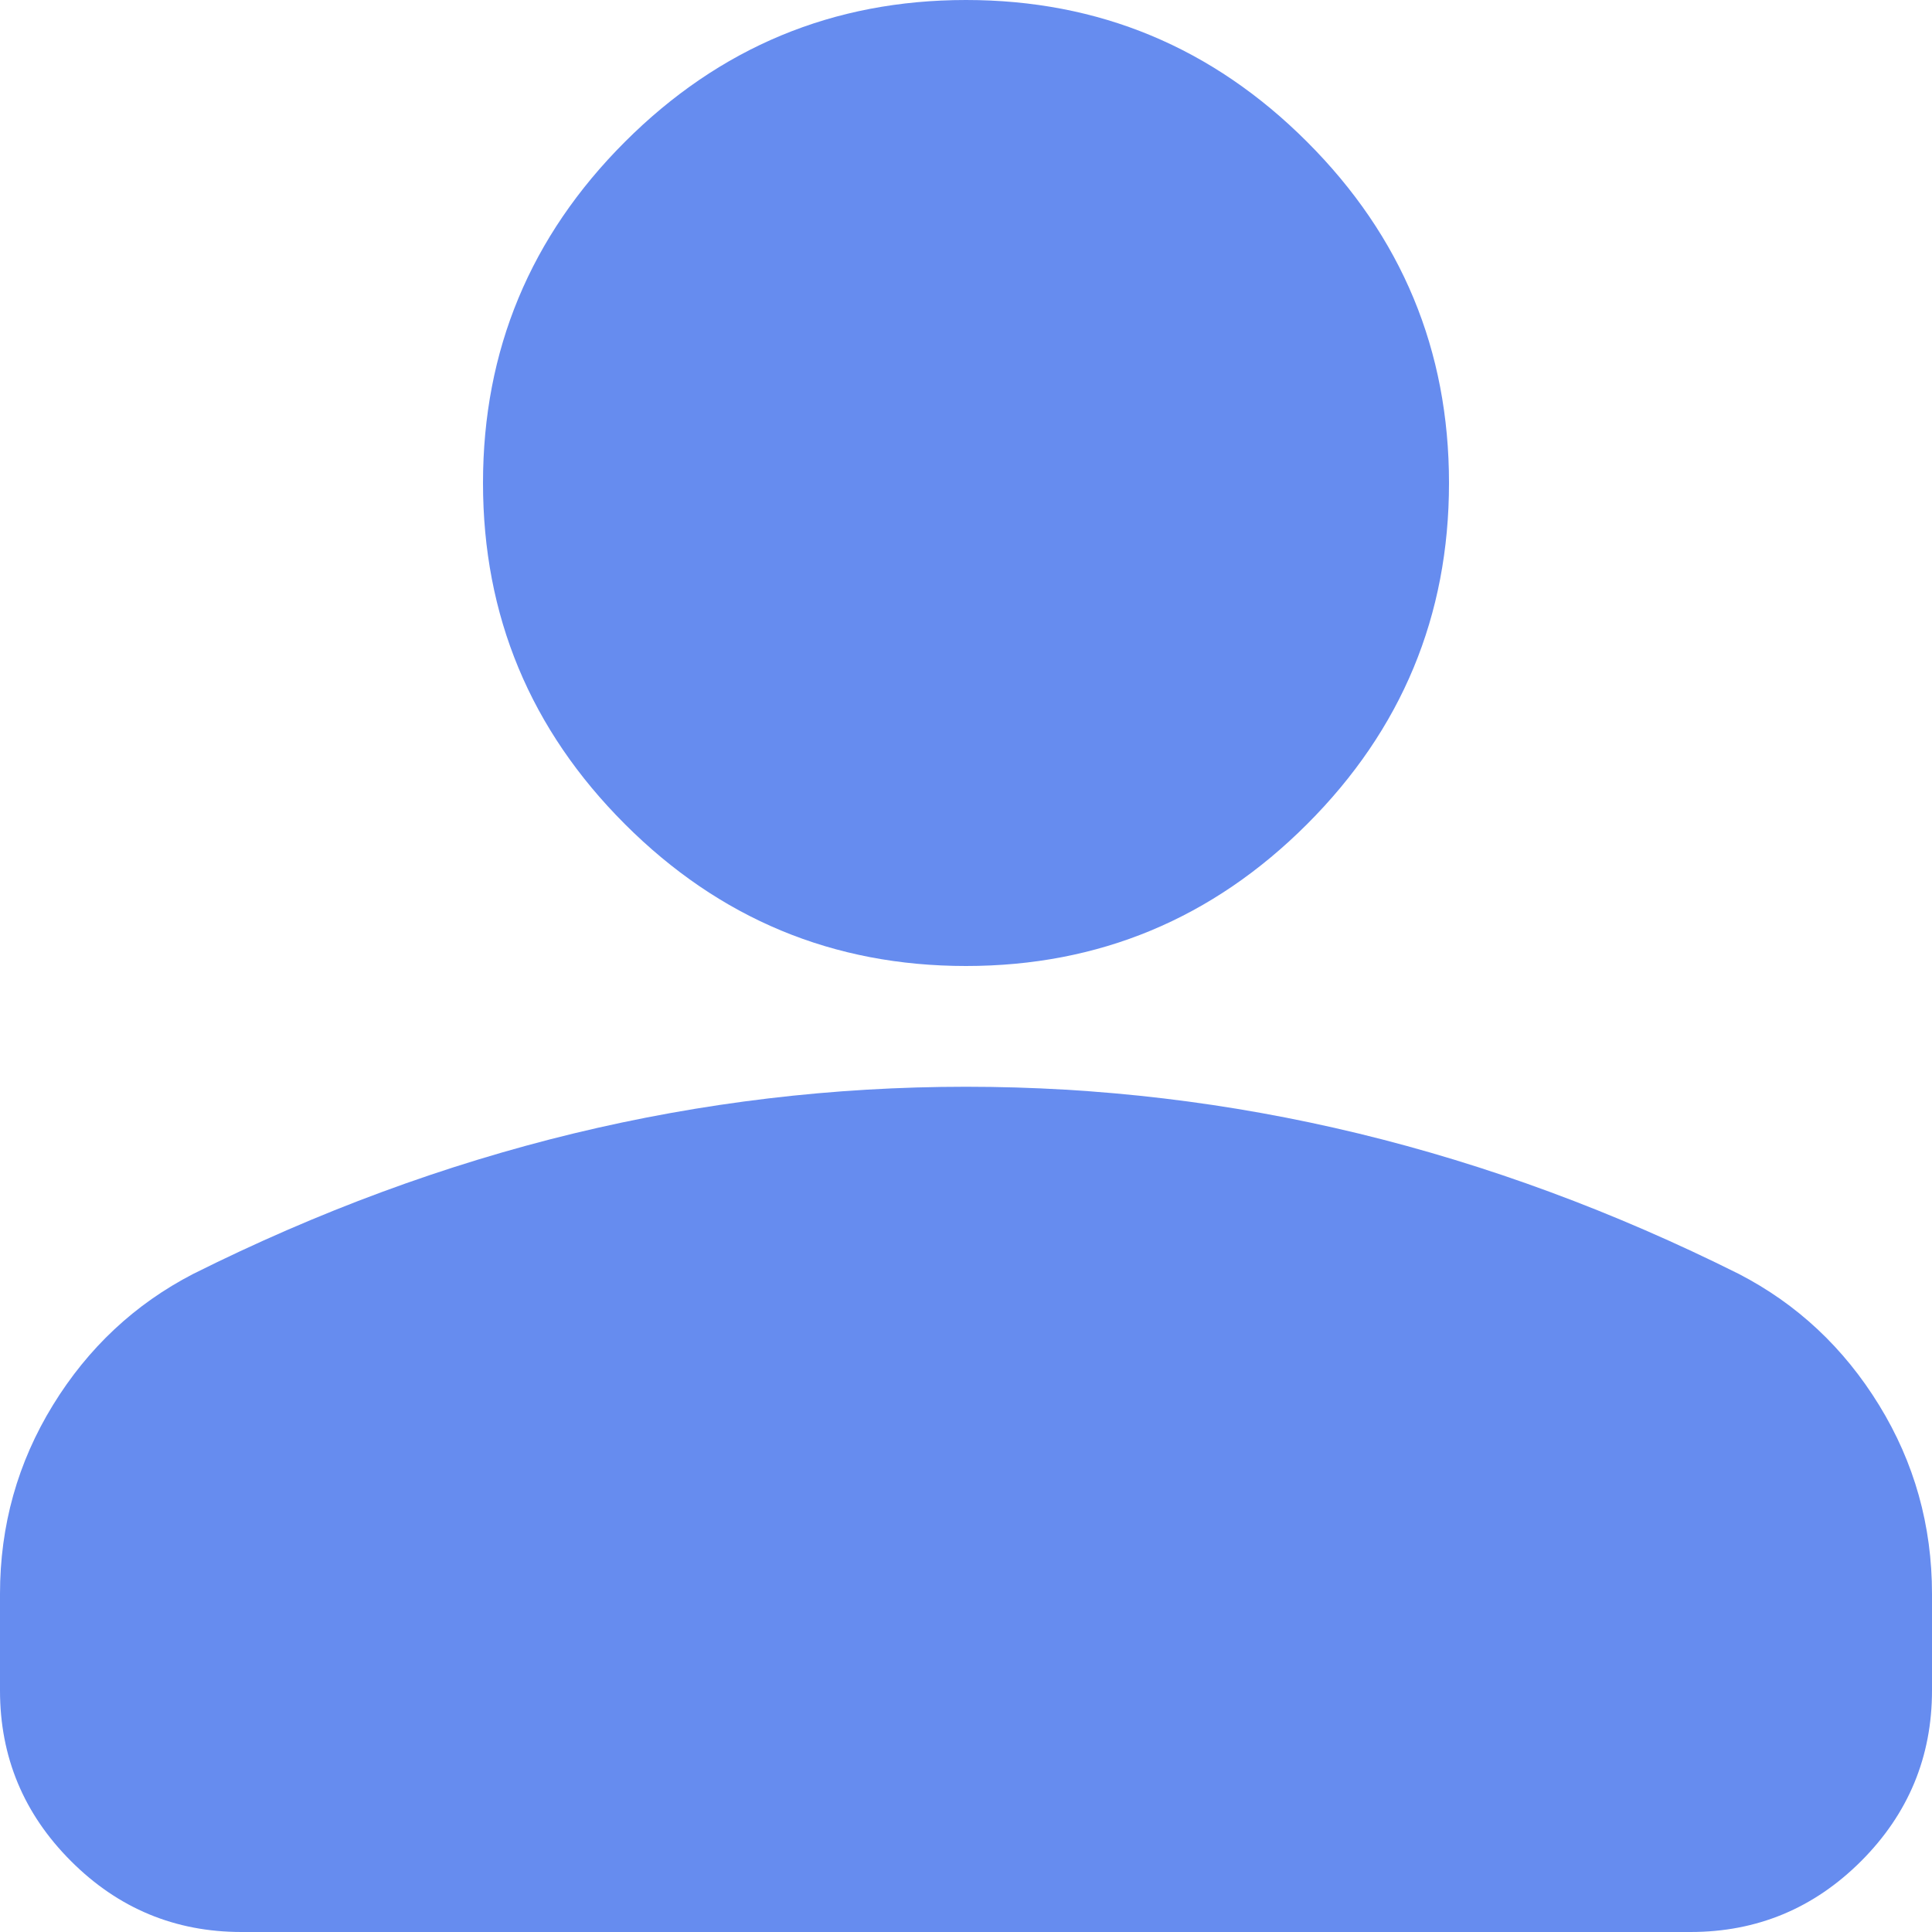
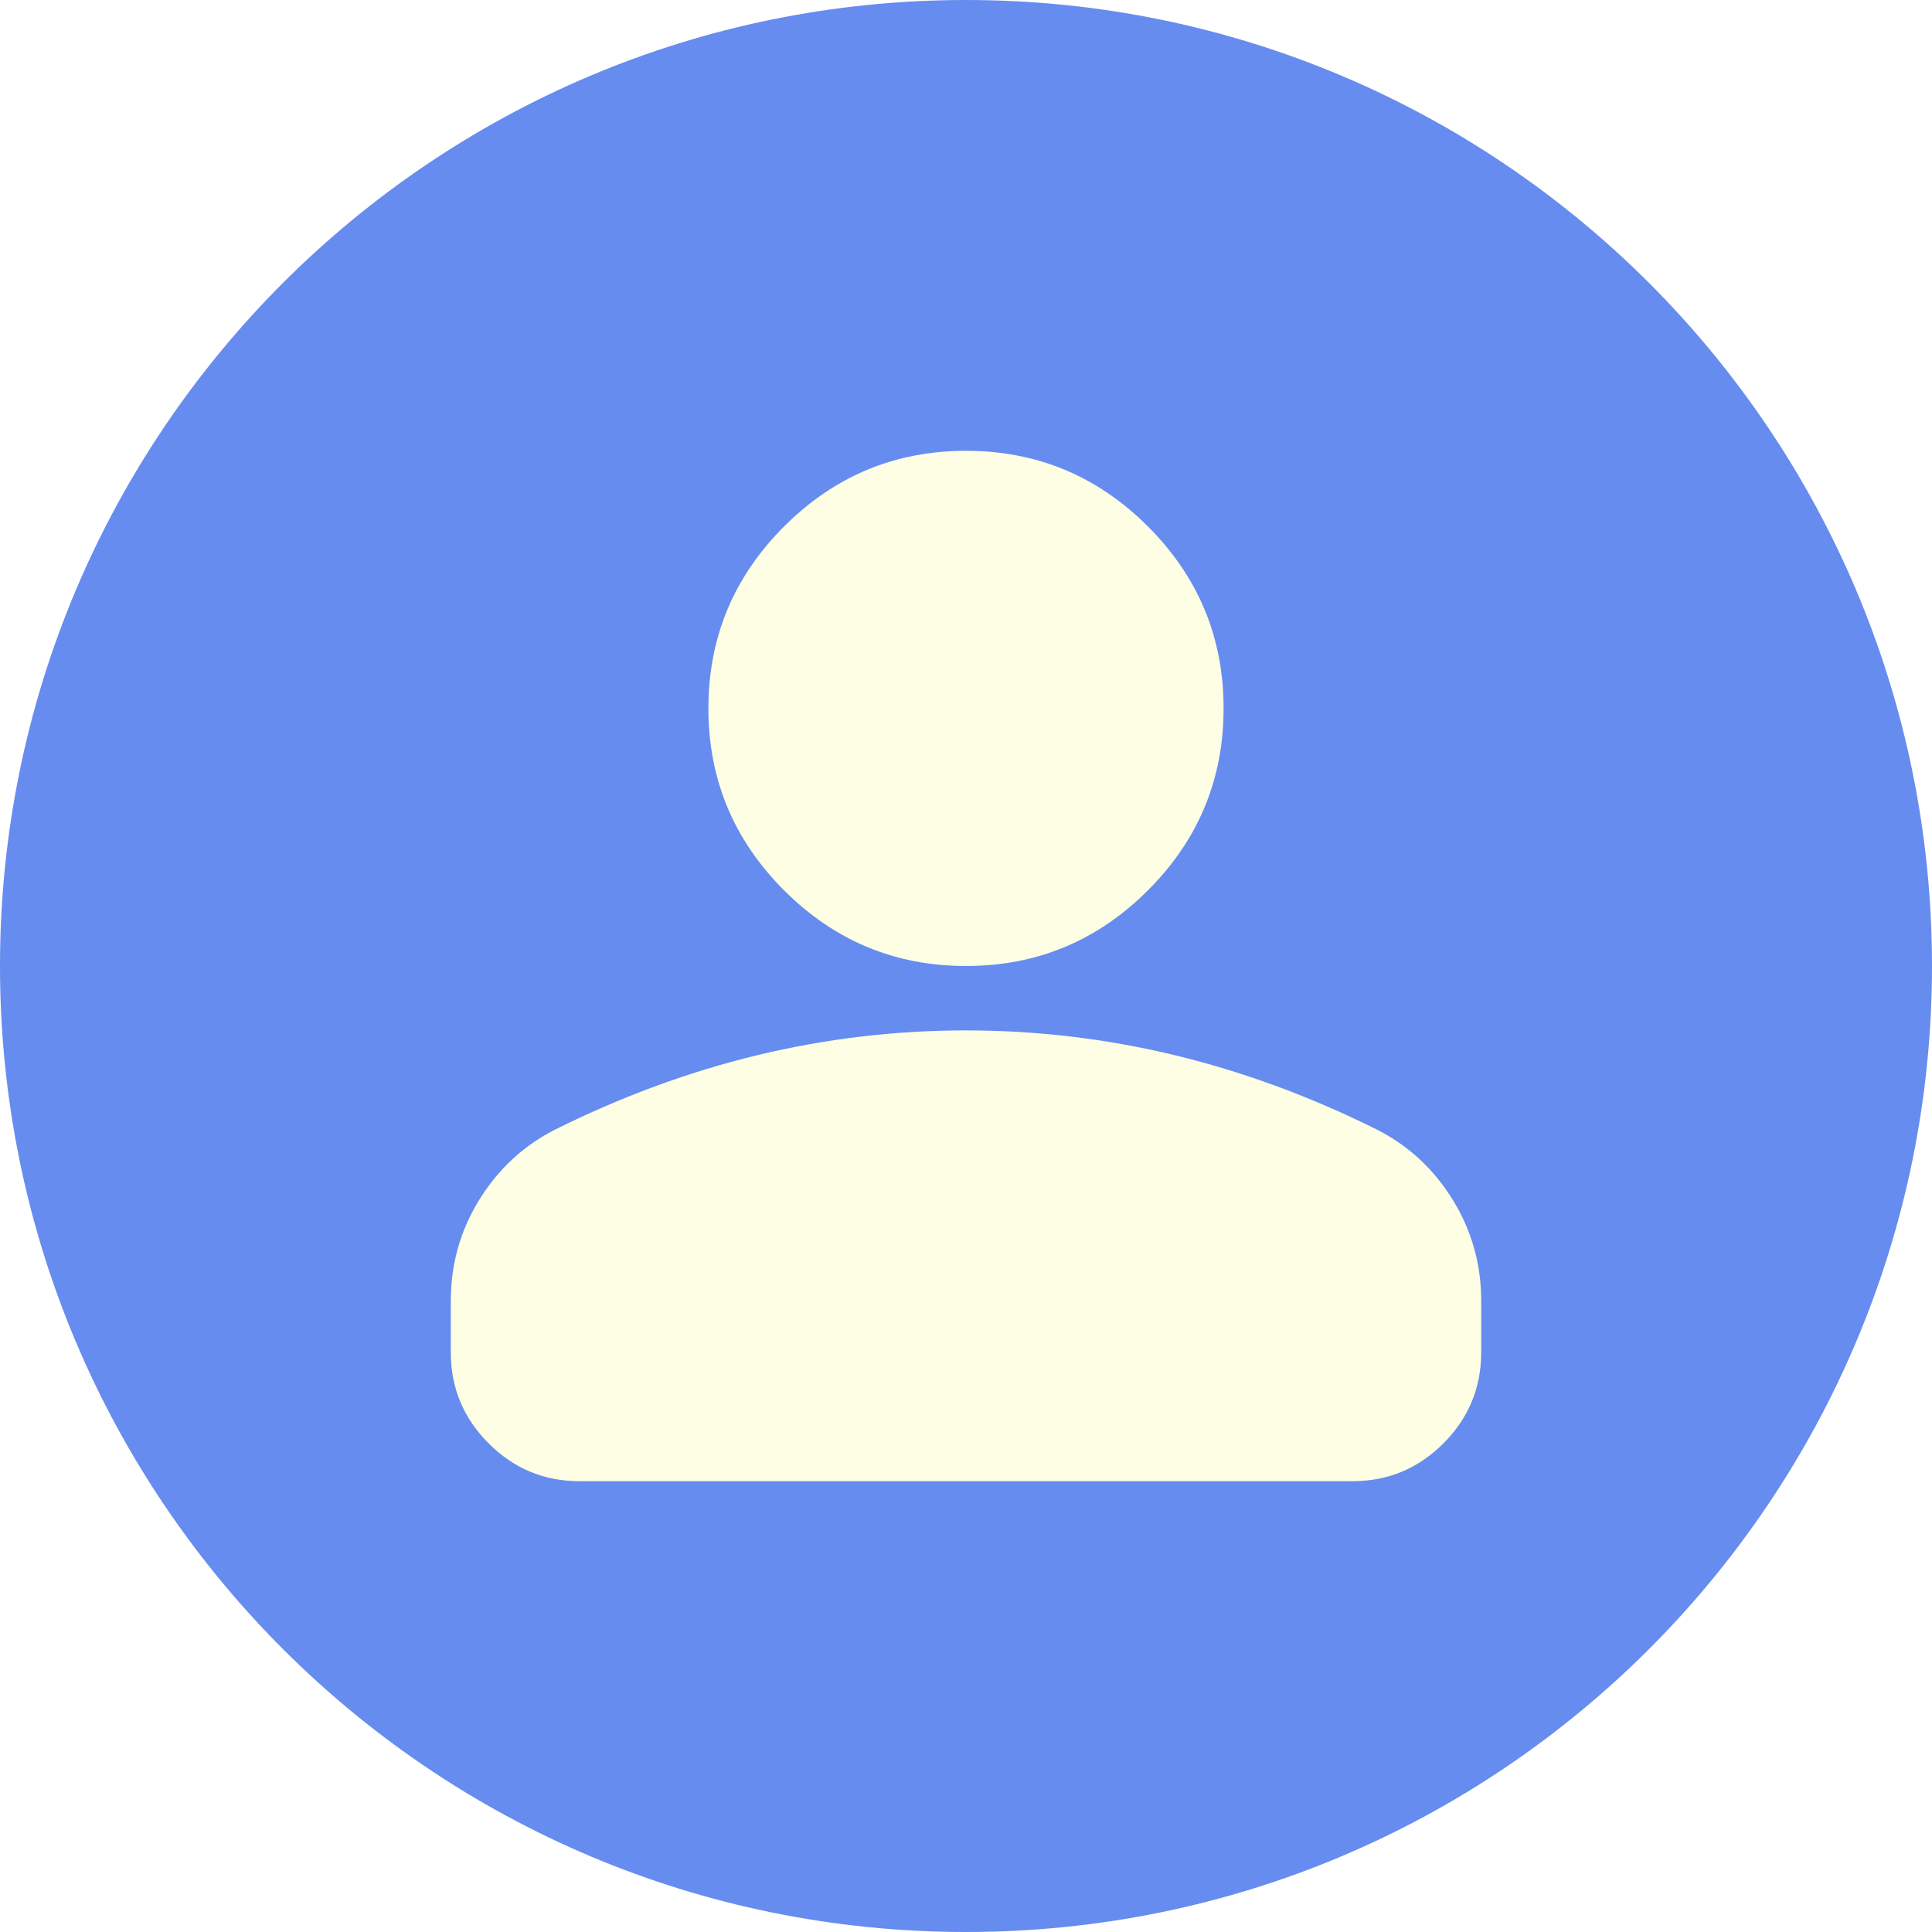
- <svg xmlns="http://www.w3.org/2000/svg" width="32" height="32" viewBox="0 0 32 32" fill="none">
-   <path d="M16 16C13.8 16 11.917 15.217 10.35 13.65C8.783 12.083 8 10.2 8 8C8 5.8 8.783 3.917 10.35 2.35C11.917 0.783 13.8 0 16 0C18.2 0 20.083 0.783 21.65 2.35C23.217 3.917 24 5.8 24 8C24 10.2 23.217 12.083 21.65 13.65C20.083 15.217 18.2 16 16 16ZM4 32C2.9 32 1.959 31.609 1.176 30.826C0.392 30.042 0 29.1 0 28V26.4C0 25.267 0.292 24.225 0.876 23.274C1.459 22.325 2.233 21.6 3.2 21.1C5.267 20.067 7.367 19.291 9.5 18.774C11.633 18.258 13.8 18 16 18C18.2 18 20.367 18.258 22.5 18.774C24.633 19.291 26.733 20.067 28.8 21.1C29.767 21.6 30.541 22.325 31.124 23.274C31.708 24.225 32 25.267 32 26.4V28C32 29.1 31.609 30.042 30.826 30.826C30.042 31.609 29.1 32 28 32H4Z" fill="#668CEF" />
+ <svg xmlns="http://www.w3.org/2000/svg" width="60" height="60" viewBox="0 0 60 60" fill="none">
+   <circle cx="30" cy="30" r="30" fill="#668CEF" />
+   <path d="M30 30C27.8 30 25.917 29.217 24.35 27.65C22.783 26.083 22 24.2 22 22C22 19.8 22.783 17.917 24.35 16.35C25.917 14.783 27.8 14 30 14C32.2 14 34.083 14.783 35.65 16.35C37.217 17.917 38 19.8 38 22C38 24.2 37.217 26.083 35.65 27.65C34.083 29.217 32.2 30 30 30ZM18 46C16.9 46 15.959 45.609 15.176 44.826C14.392 44.042 14 43.1 14 42V40.4C14 39.267 14.292 38.225 14.876 37.274C15.459 36.325 16.233 35.6 17.2 35.1C19.267 34.067 21.367 33.291 23.5 32.774C25.633 32.258 27.8 32 30 32C32.2 32 34.367 32.258 36.5 32.774C38.633 33.291 40.733 34.067 42.8 35.1C43.767 35.6 44.541 36.325 45.124 37.274C45.708 38.225 46 39.267 46 40.4V42C46 43.1 45.609 44.042 44.826 44.826C44.042 45.609 43.1 46 42 46H18Z" fill="#FDFEE4" />
</svg>
